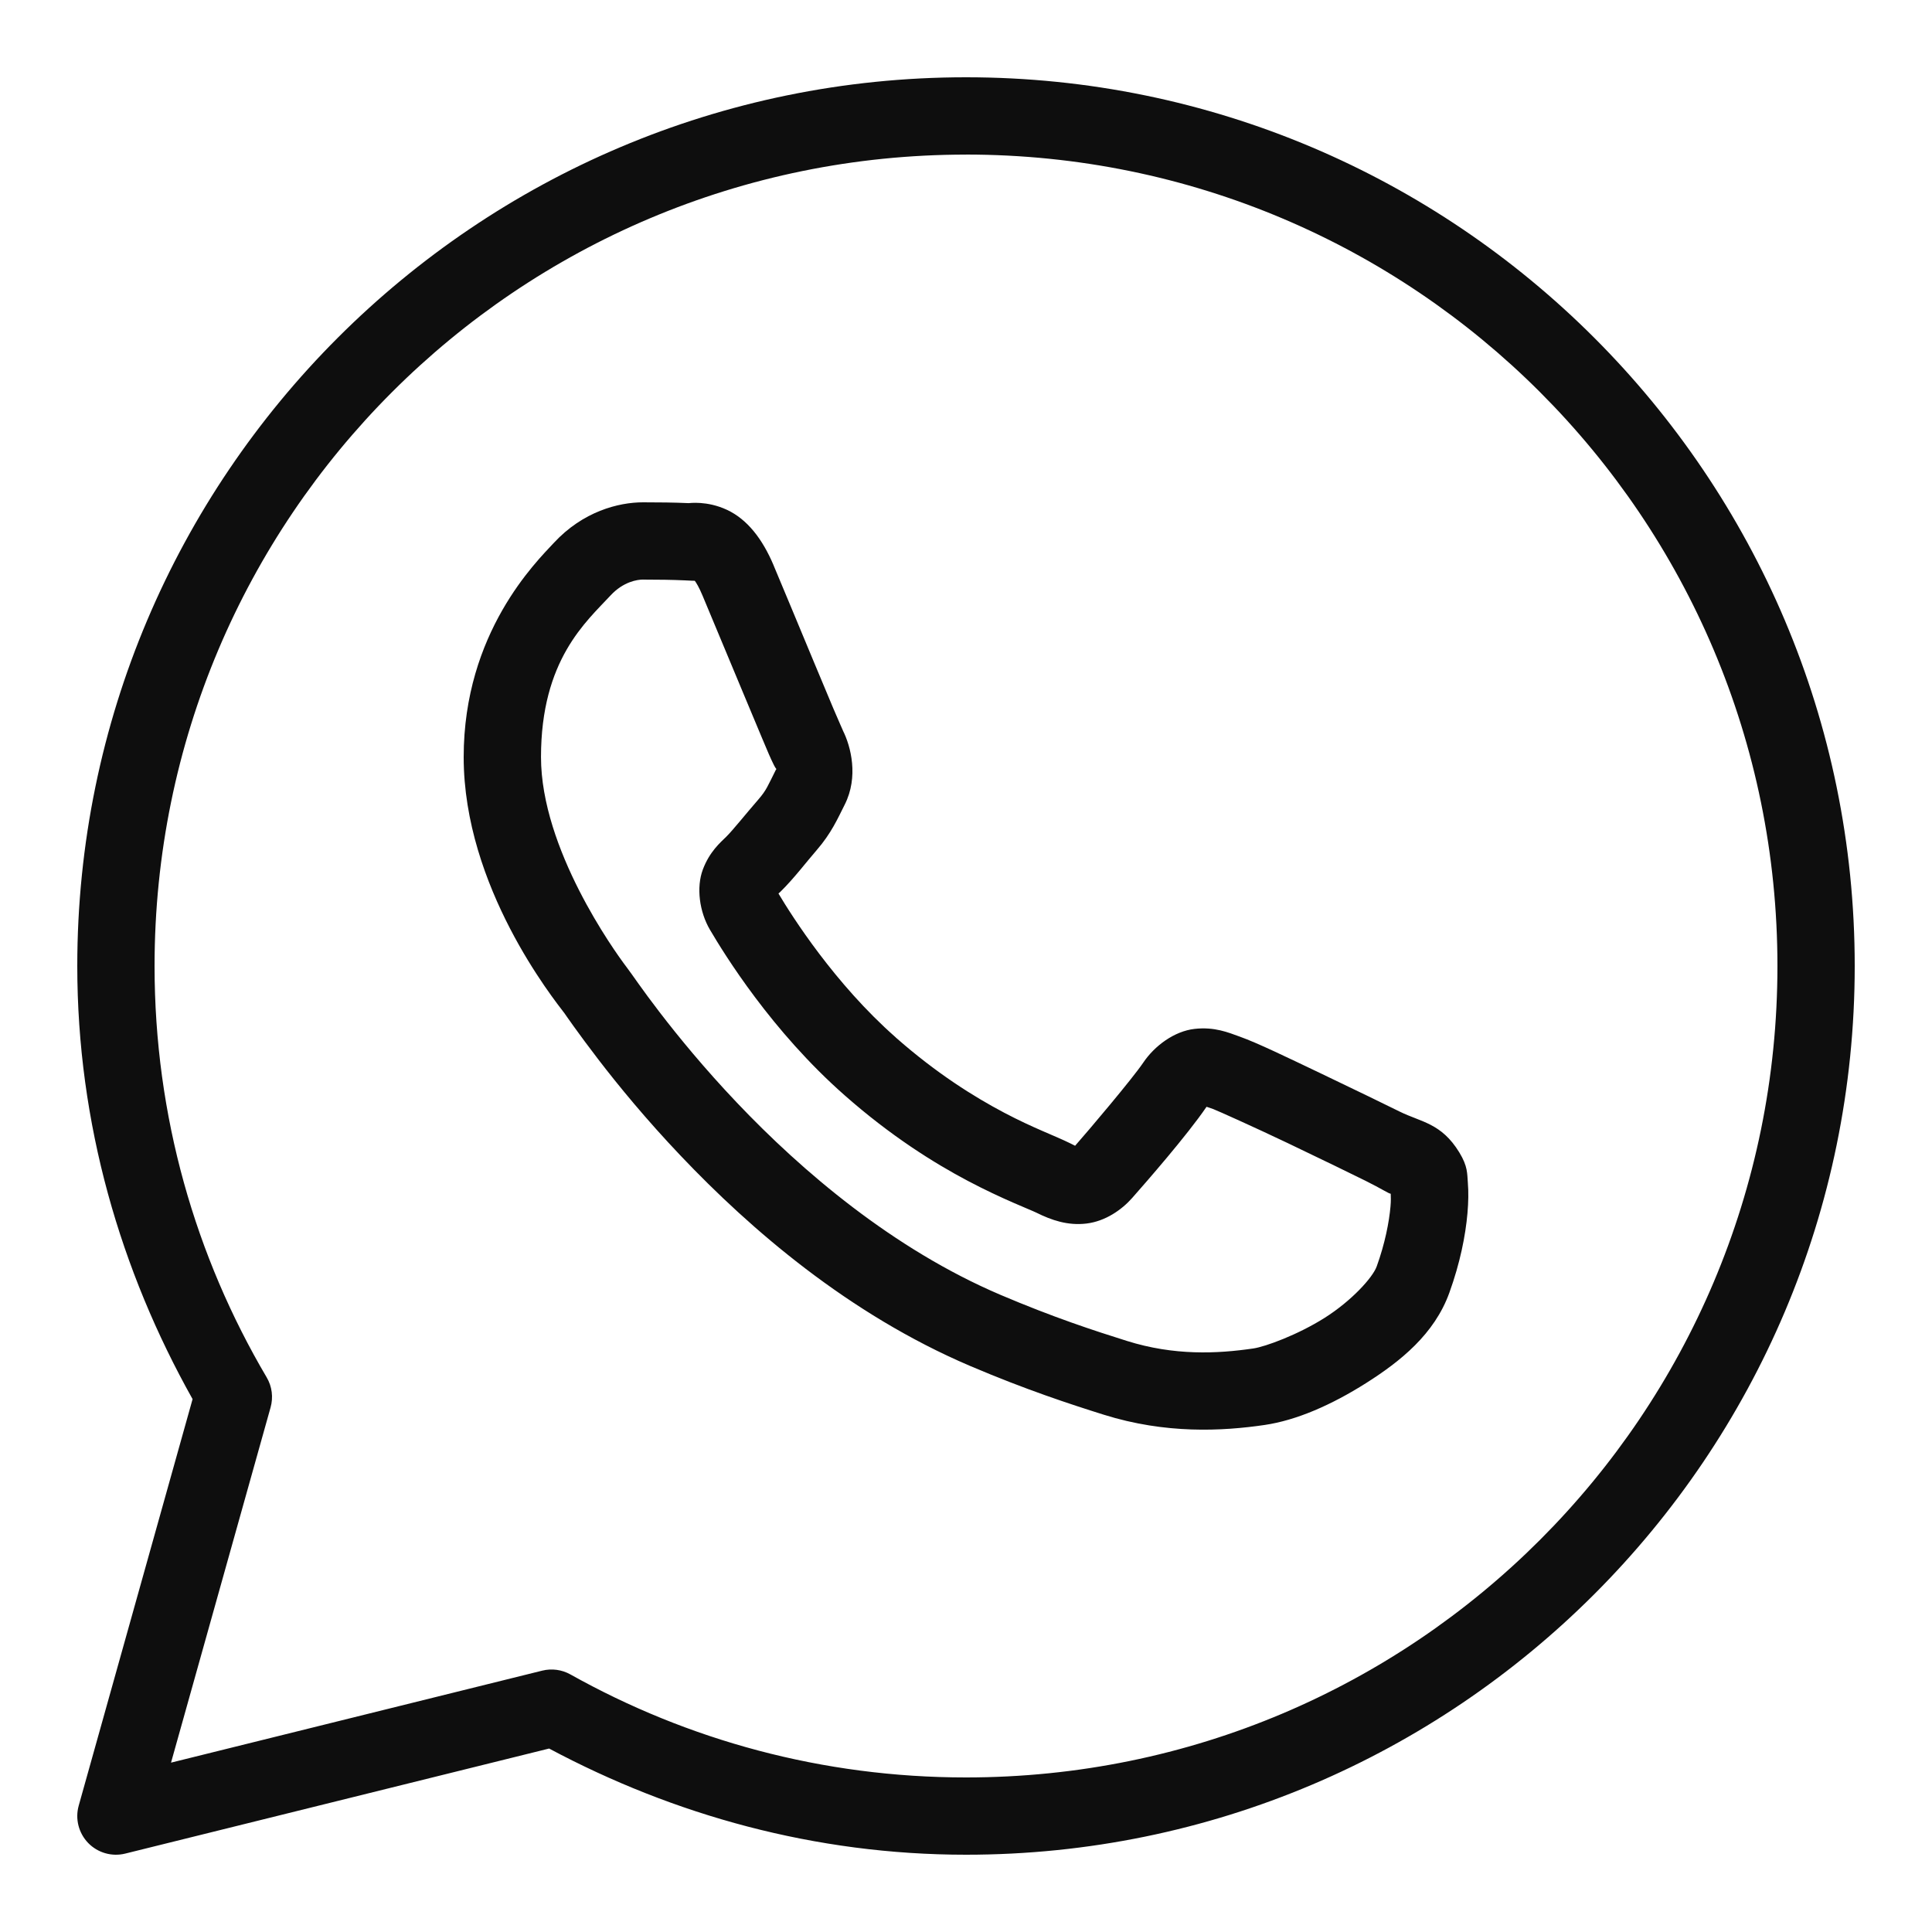
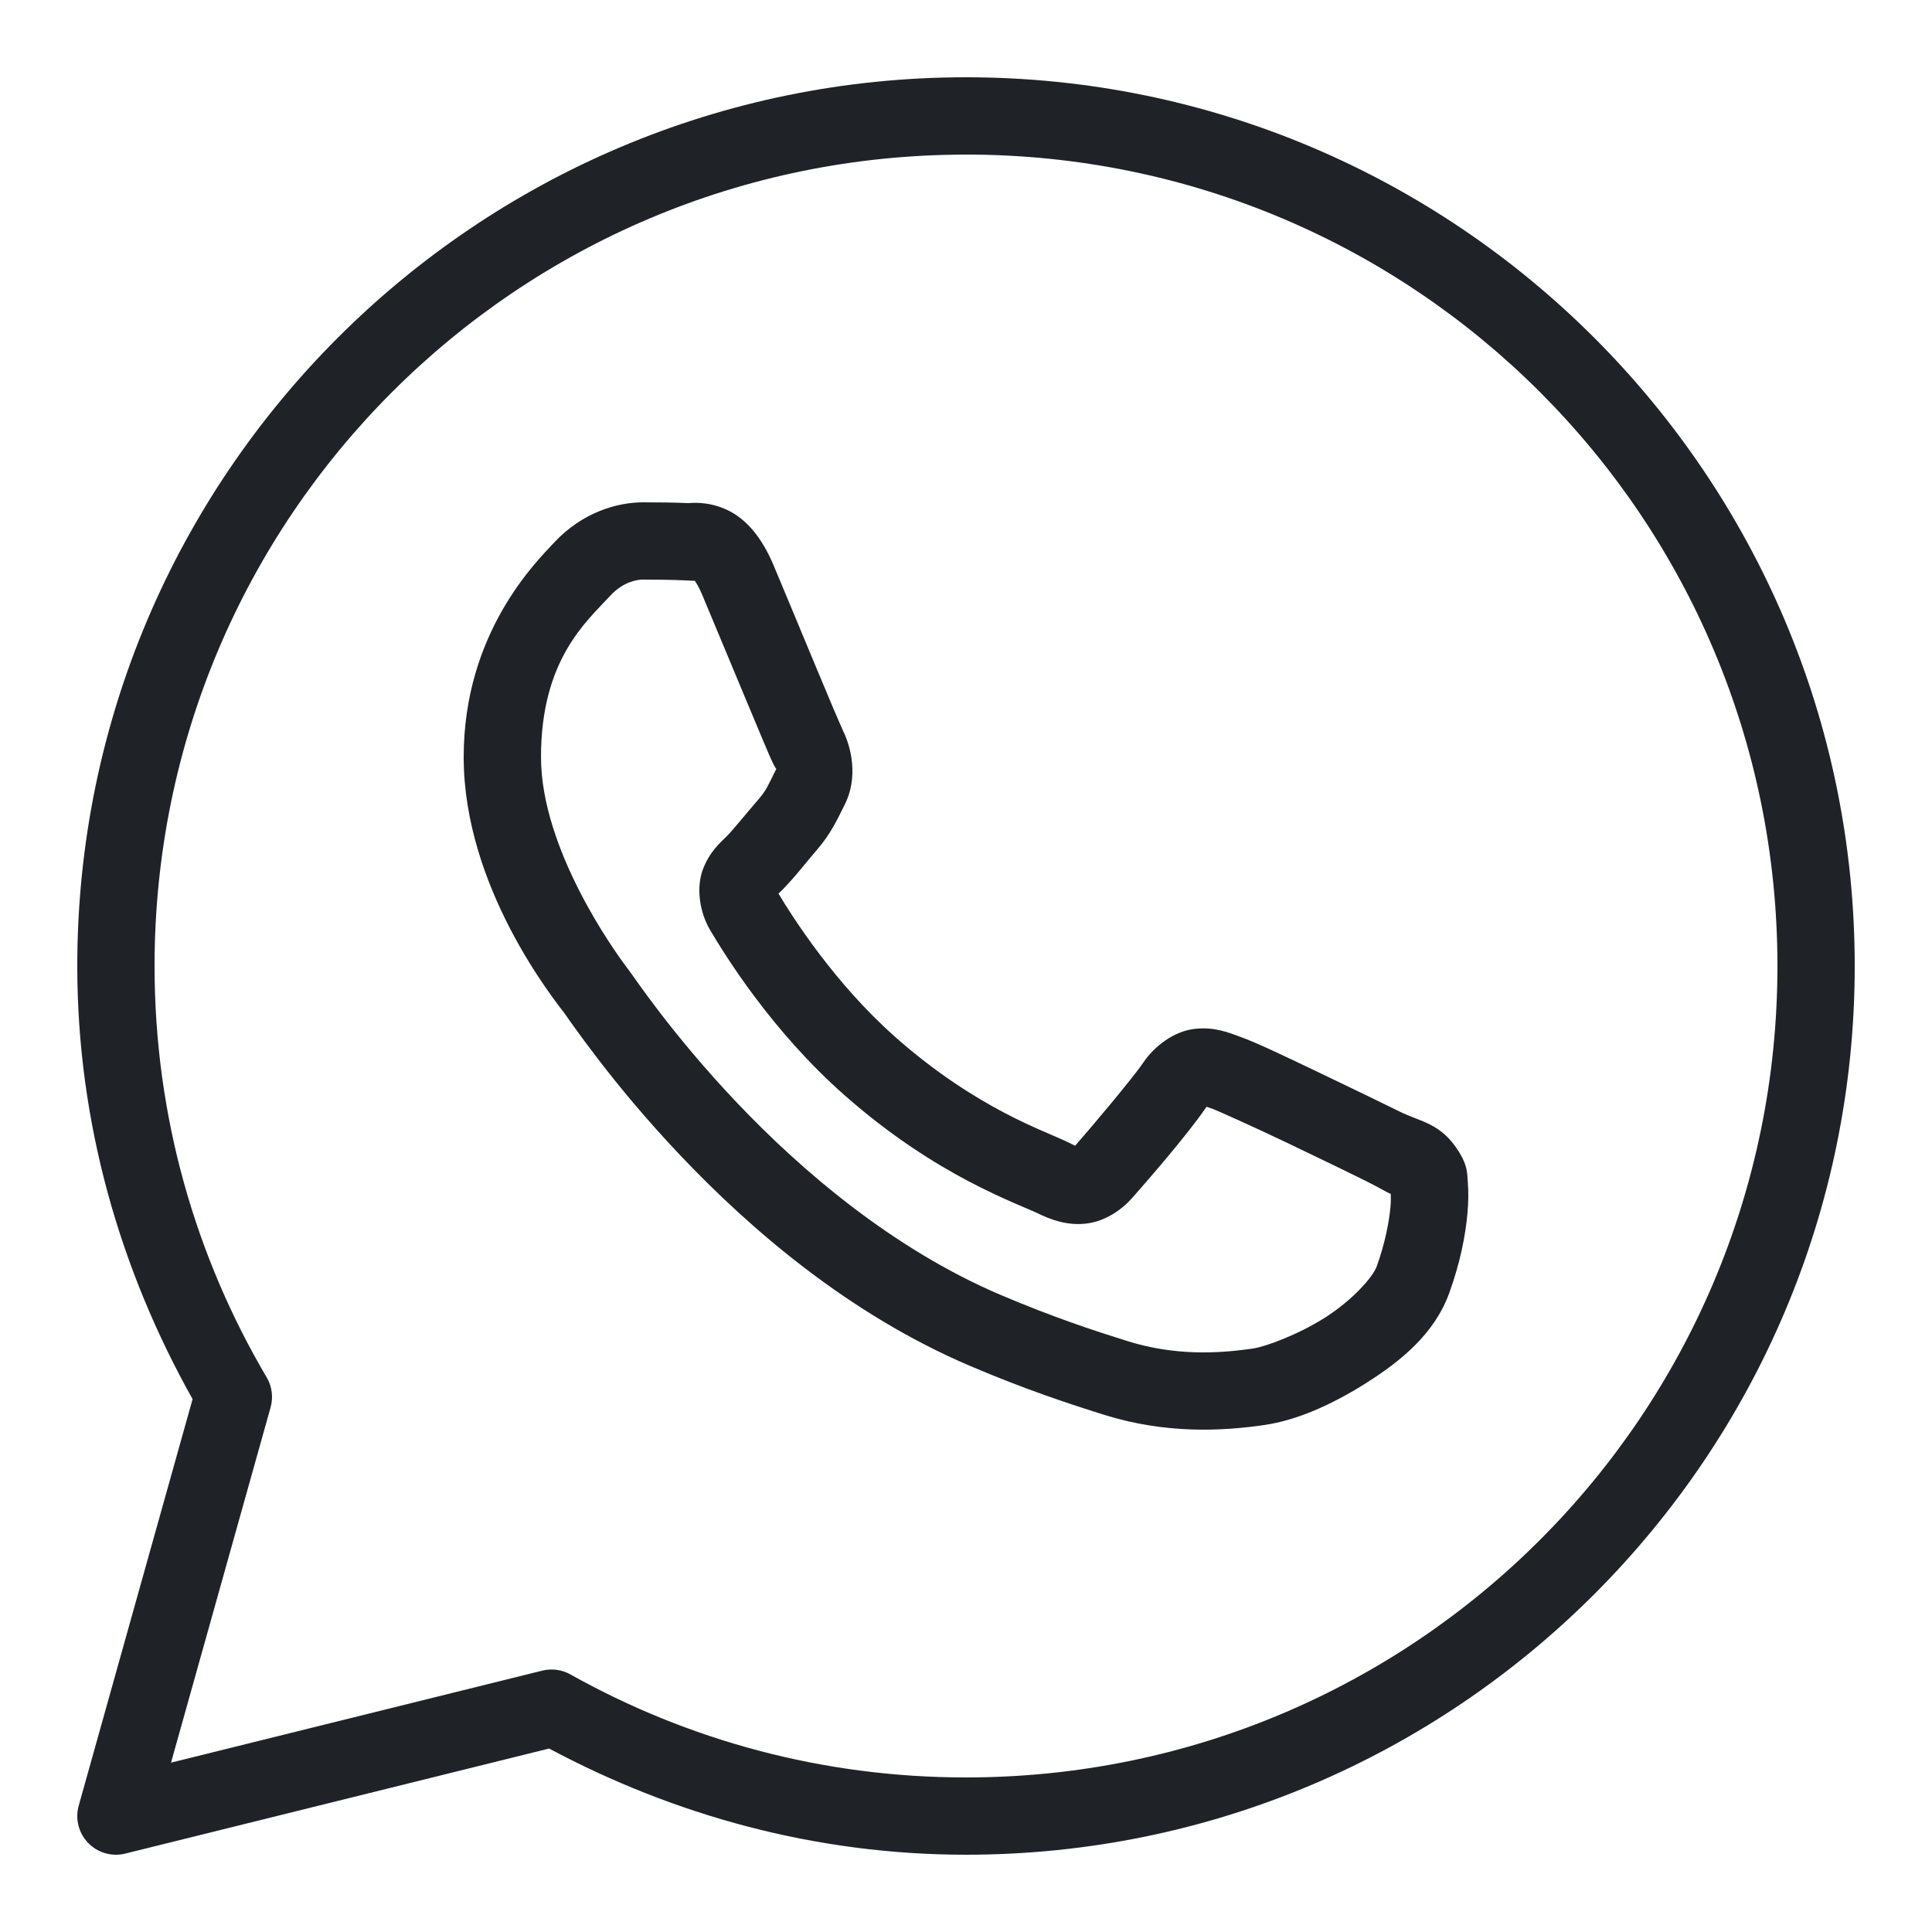
<svg xmlns="http://www.w3.org/2000/svg" viewBox="0,0,256,256" width="500px" height="500px" fill-rule="nonzero">
-   <g fill="#0e0e0e" fill-rule="nonzero" stroke="none" stroke-width="1" stroke-linecap="butt" stroke-linejoin="miter" stroke-miterlimit="10" stroke-dasharray="" stroke-dashoffset="0" font-family="none" font-weight="none" font-size="none" text-anchor="none" style="mix-blend-mode: normal">
+   <g fill="#1F2328" fill-rule="nonzero" stroke="none" stroke-width="1" stroke-linecap="butt" stroke-linejoin="miter" stroke-miterlimit="10" stroke-dasharray="" stroke-dashoffset="0" font-family="none" font-weight="none" font-size="none" text-anchor="none" style="mix-blend-mode: normal">
    <g transform="scale(5.12,5.12)">
      <path d="M25,2c-12.69,0 -23,10.31 -23,23c0,4.079 1.119,7.886 2.984,11.209l-2.947,10.521c-0.096,0.343 -0.002,0.71 0.245,0.966c0.248,0.255 0.612,0.36 0.958,0.275l10.971,-2.719c3.224,1.721 6.882,2.748 10.789,2.748c12.69,0 23,-10.31 23,-23c0,-12.69 -10.31,-23 -23,-23zM25,4c11.61,0 21,9.39 21,21c0,11.61 -9.39,21 -21,21c-3.722,0 -7.208,-0.97 -10.238,-2.666c-0.222,-0.124 -0.482,-0.159 -0.729,-0.098l-9.607,2.381l2.576,-9.191c0.074,-0.262 0.039,-0.544 -0.1,-0.779c-1.842,-3.123 -2.902,-6.756 -2.902,-10.646c0,-11.61 9.39,-21 21,-21zM16.643,13c-0.641,0 -1.557,0.238 -2.309,1.049c-0.452,0.487 -2.334,2.321 -2.334,5.545c0,3.362 2.331,6.262 2.613,6.635h0.002v0.002c-0.027,-0.035 0.358,0.522 0.871,1.189c0.513,0.668 1.231,1.545 2.133,2.494c1.803,1.899 4.339,4.093 7.486,5.436c1.449,0.617 2.593,0.99 3.459,1.262c1.605,0.504 3.068,0.427 4.166,0.266c0.822,-0.121 1.726,-0.516 2.621,-1.082c0.895,-0.566 1.772,-1.27 2.158,-2.34c0.277,-0.767 0.418,-1.475 0.469,-2.059c0.025,-0.292 0.029,-0.549 0.01,-0.787c-0.019,-0.238 0.001,-0.421 -0.221,-0.785c-0.466,-0.764 -0.993,-0.784 -1.543,-1.057c-0.306,-0.151 -1.176,-0.576 -2.049,-0.992c-0.872,-0.415 -1.627,-0.783 -2.092,-0.949c-0.294,-0.106 -0.652,-0.258 -1.17,-0.199c-0.517,0.059 -1.029,0.432 -1.326,0.873c-0.282,0.418 -1.417,1.758 -1.764,2.152c-0.005,-0.003 0.025,0.011 -0.111,-0.057c-0.428,-0.212 -0.952,-0.392 -1.727,-0.801c-0.775,-0.409 -1.744,-1.012 -2.805,-1.947v-0.002c-1.579,-1.39 -2.684,-3.135 -3.033,-3.721c0.024,-0.028 -0.003,0.006 0.047,-0.043l0.002,-0.002c0.357,-0.351 0.672,-0.771 0.939,-1.078c0.379,-0.436 0.546,-0.821 0.727,-1.18c0.361,-0.716 0.16,-1.504 -0.049,-1.918v-0.002c0.014,0.029 -0.113,-0.252 -0.25,-0.576c-0.138,-0.325 -0.313,-0.746 -0.5,-1.195c-0.374,-0.898 -0.792,-1.906 -1.041,-2.496v-0.002c-0.293,-0.695 -0.689,-1.196 -1.207,-1.438c-0.518,-0.242 -0.976,-0.173 -0.994,-0.174h-0.002c-0.37,-0.017 -0.775,-0.021 -1.178,-0.021zM16.643,15c0.386,0 0.766,0.005 1.084,0.02c0.327,0.016 0.307,0.018 0.244,-0.012c-0.064,-0.03 0.023,-0.04 0.209,0.402c0.243,0.578 0.663,1.589 1.039,2.49c0.188,0.451 0.364,0.873 0.504,1.205c0.14,0.332 0.216,0.517 0.305,0.693v0.002l0.002,0.002c0.087,0.171 0.079,0.061 0.049,0.121c-0.211,0.419 -0.24,0.522 -0.453,0.768c-0.325,0.374 -0.657,0.792 -0.832,0.965c-0.154,0.151 -0.431,0.386 -0.604,0.846c-0.173,0.461 -0.092,1.093 0.186,1.564c0.37,0.628 1.589,2.613 3.484,4.281c1.193,1.052 2.305,1.748 3.193,2.217c0.888,0.469 1.612,0.742 1.773,0.822c0.384,0.19 0.804,0.338 1.293,0.279c0.488,-0.059 0.91,-0.355 1.178,-0.658l0.002,-0.002c0.357,-0.405 1.417,-1.615 1.926,-2.361c0.022,0.008 0.015,0.002 0.184,0.062v0.002h0.002c0.077,0.027 1.044,0.46 1.906,0.871c0.862,0.411 1.737,0.838 2.021,0.979c0.41,0.203 0.604,0.335 0.654,0.336c0.003,0.088 0.007,0.183 -0.006,0.328c-0.035,0.402 -0.142,0.958 -0.357,1.553c-0.105,0.291 -0.654,0.892 -1.346,1.33c-0.692,0.438 -1.534,0.747 -1.846,0.793c-0.938,0.138 -2.051,0.189 -3.273,-0.195c-0.848,-0.266 -1.905,-0.611 -3.273,-1.193c-2.776,-1.184 -5.135,-3.198 -6.82,-4.973c-0.843,-0.887 -1.518,-1.713 -1.998,-2.338c-0.479,-0.624 -0.689,-0.948 -0.863,-1.178l-0.002,-0.002c-0.31,-0.41 -2.207,-3.049 -2.207,-5.426c0,-2.516 1.169,-3.502 1.801,-4.184c0.332,-0.358 0.695,-0.41 0.842,-0.41z" />
    </g>
  </g>
</svg>
